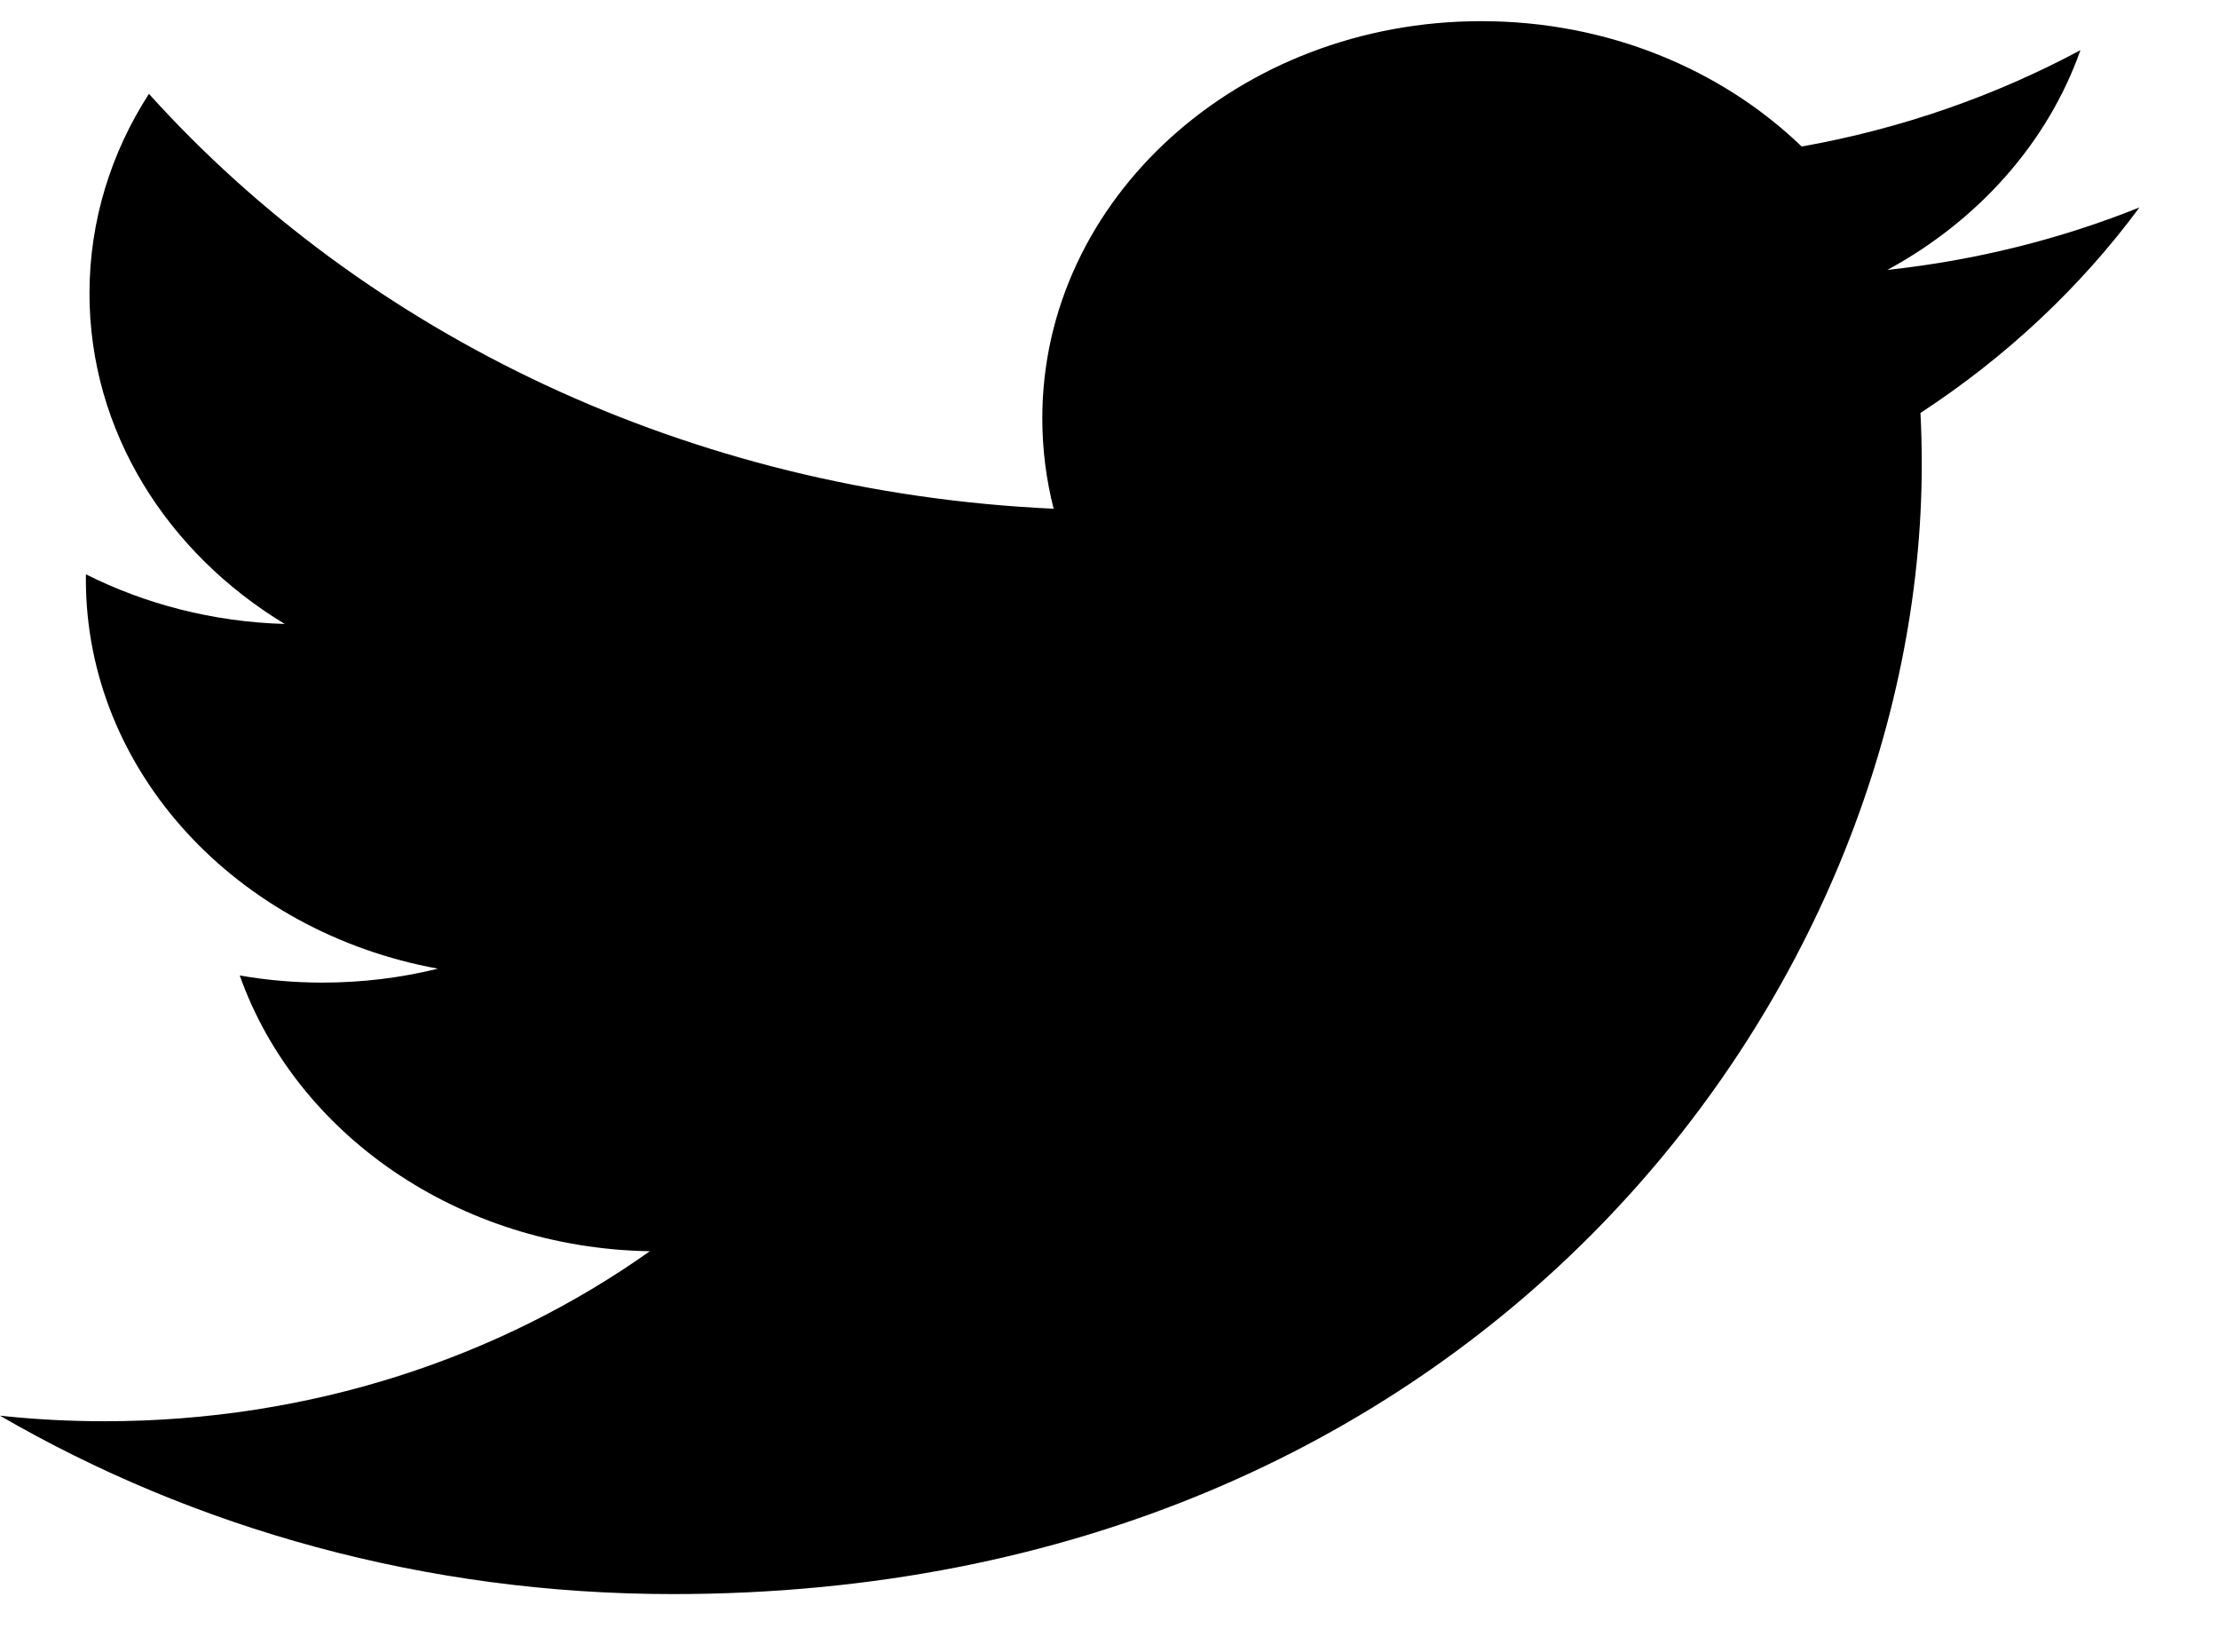
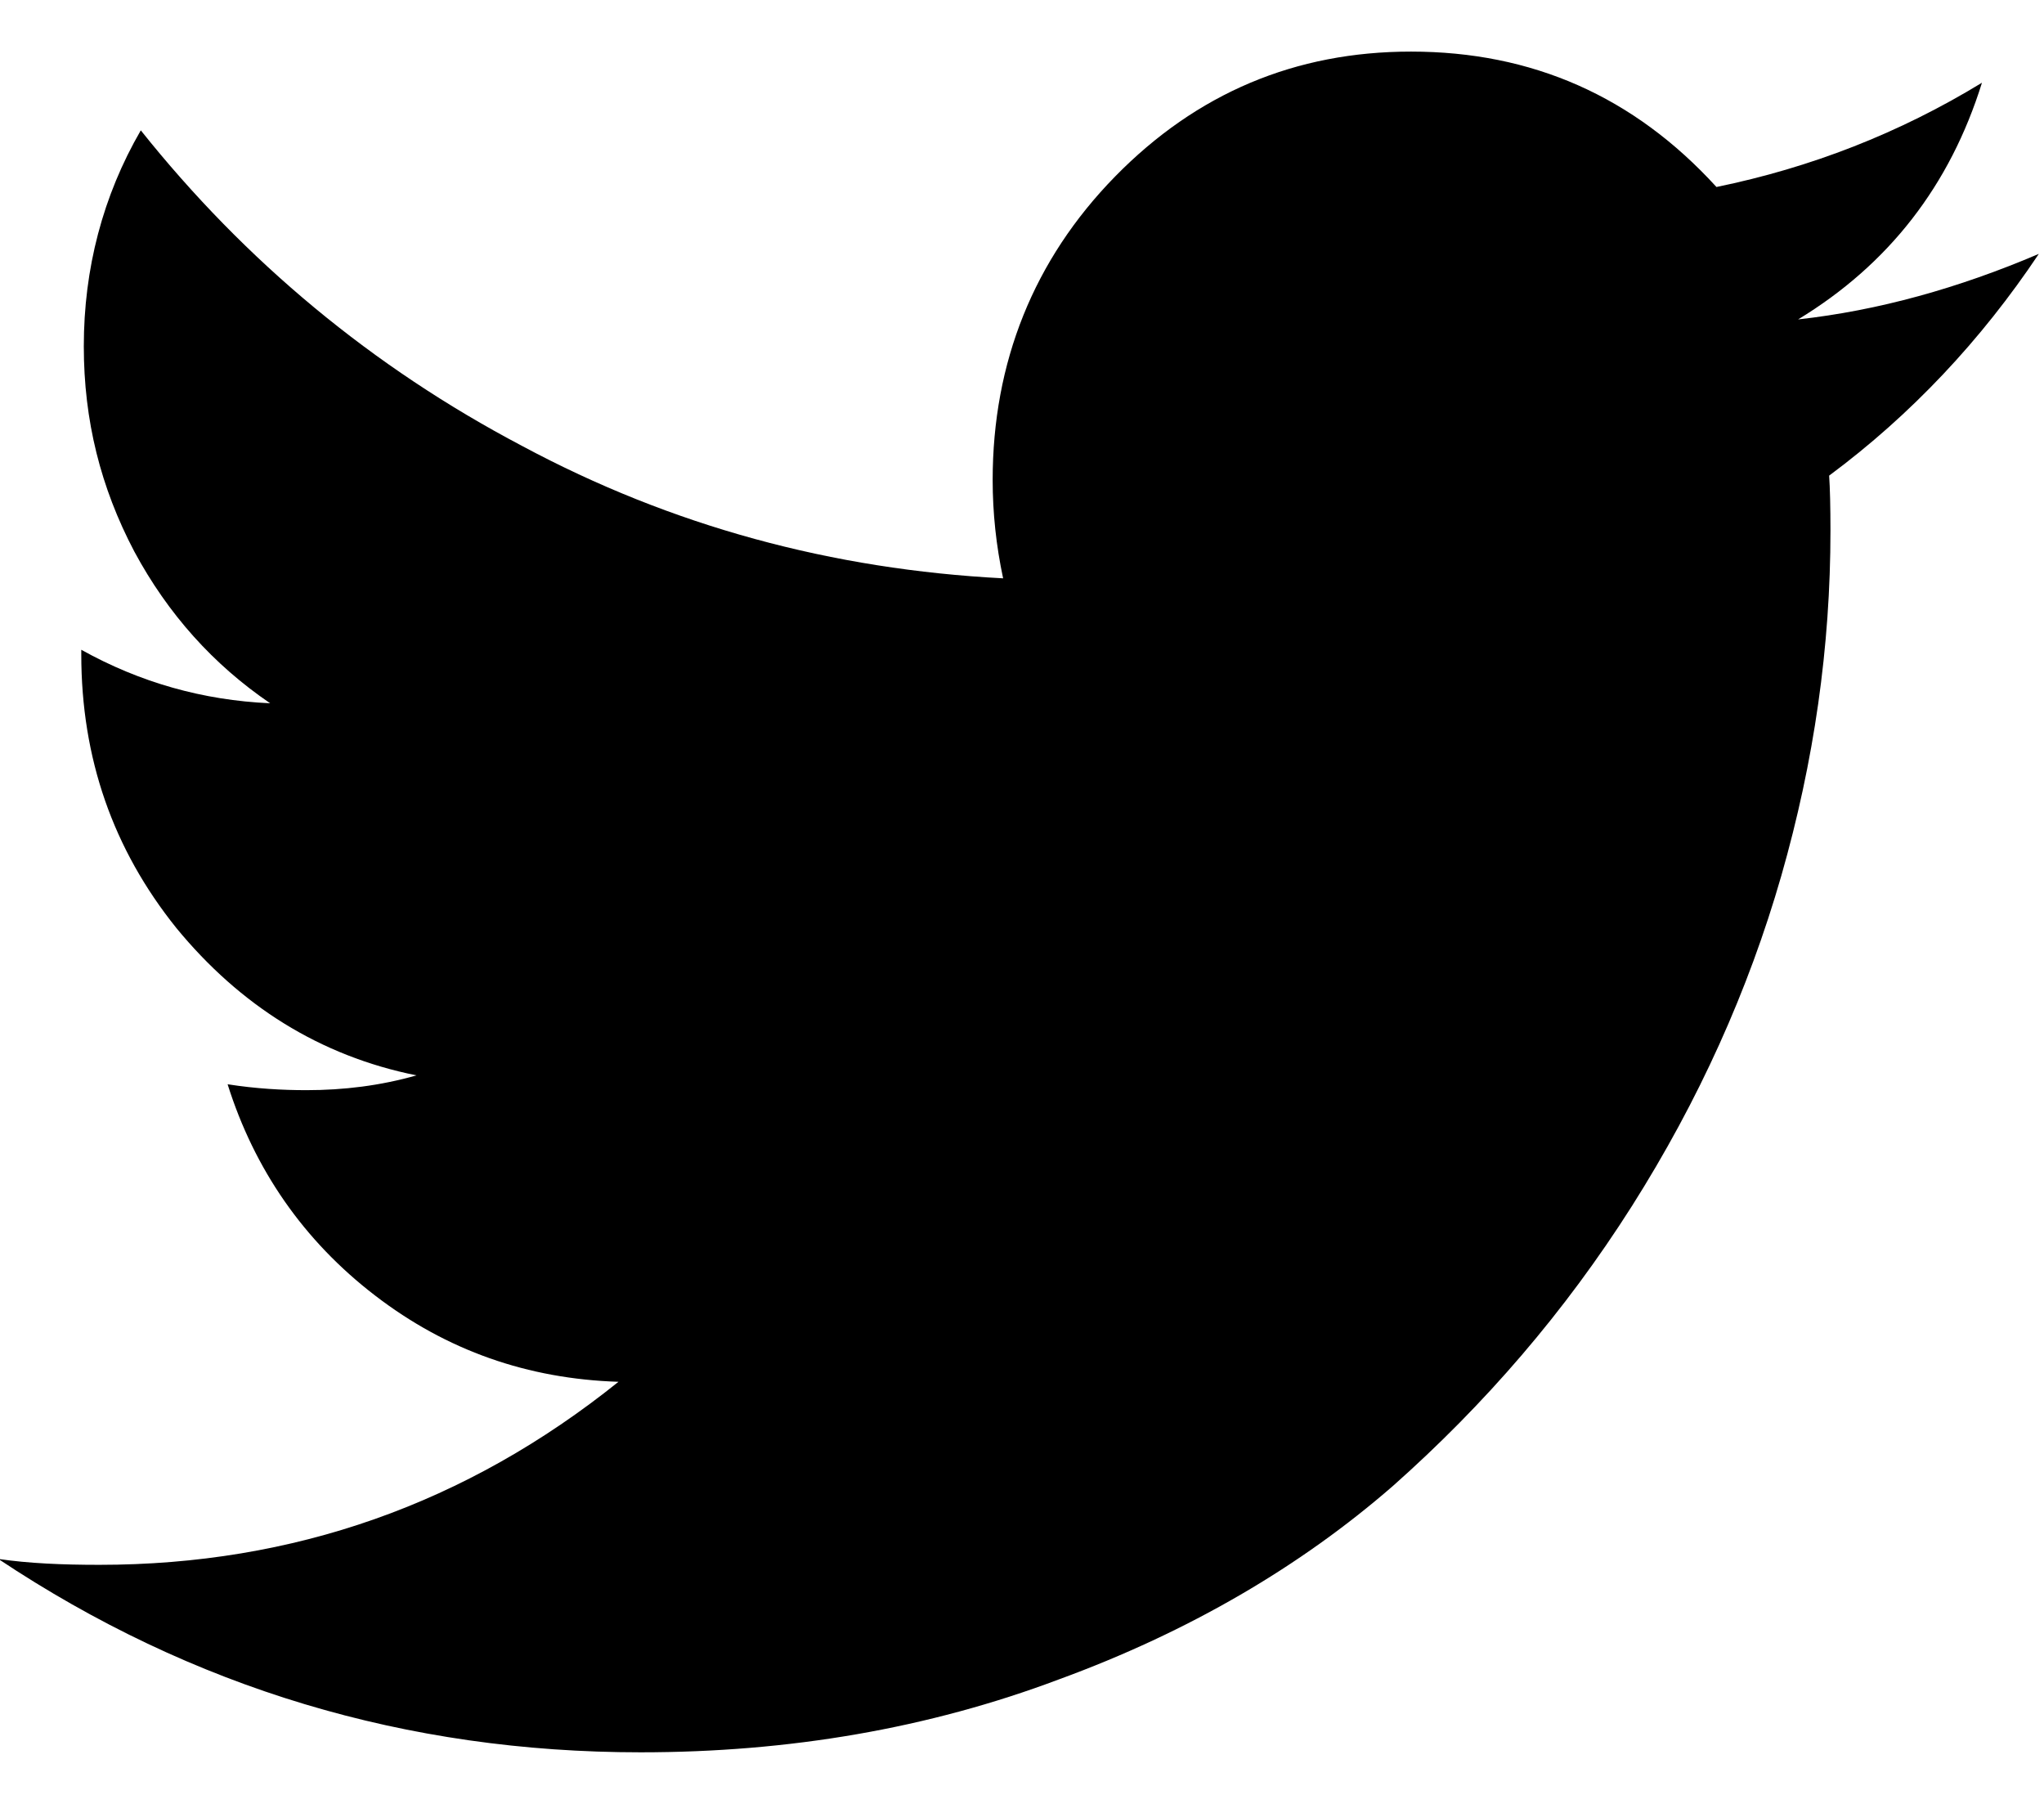
- <svg xmlns="http://www.w3.org/2000/svg" version="1.1" width="43" height="32" viewBox="0 0 43 32">
-   <path d="M36.575 5.229c1.756-0.952 3.105-2.46 3.74-4.257-1.644 0.882-3.464 1.522-5.402 1.867-1.551-1.495-3.762-2.429-6.209-2.429-4.697 0-8.506 3.445-8.506 7.694 0 0.603 0.075 1.19 0.22 1.753-7.069-0.321-13.337-3.384-17.532-8.039-0.732 1.136-1.152 2.458-1.152 3.868 0 2.669 1.502 5.024 3.784 6.404-1.394-0.040-2.706-0.386-3.853-0.962-0.001 0.032-0.001 0.064-0.001 0.097 0 3.728 2.932 6.837 6.823 7.544-0.714 0.176-1.465 0.27-2.241 0.27-0.548 0-1.081-0.048-1.6-0.138 1.083 3.057 4.224 5.281 7.946 5.343-2.911 2.064-6.579 3.294-10.564 3.294-0.687 0-1.364-0.036-2.029-0.108 3.764 2.183 8.235 3.457 13.039 3.457 15.646 0 24.202-11.724 24.202-21.891 0-0.334-0.008-0.665-0.025-0.995 1.662-1.085 3.104-2.439 4.244-3.982-1.525 0.612-3.165 1.025-4.885 1.211z" />
+ <svg xmlns="http://www.w3.org/2000/svg" width="17px" height="15px" viewBox="0 0 17 15" version="1.1">
+   <g id="Symbols" fill-rule="evenodd">
+     <g id="Social/Twitter" transform="translate(-9, -9)">
+       <g id="Twitter" transform="translate(0.5, 0)">
+         <g id="Icon" transform="translate(8, 9)">
+           <path d="M15.455,2.656 C16.209,2.198 16.718,1.542 16.984,0.688 C16.294,1.109 15.559,1.394 14.776,1.555 C14.087,0.8 13.241,0.429 12.235,0.429 C11.273,0.429 10.453,0.775 9.774,1.468 C9.096,2.161 8.756,3.015 8.756,3.992 C8.756,4.264 8.785,4.537 8.843,4.809 C7.421,4.735 6.088,4.376 4.842,3.708 C3.596,3.052 2.54,2.173 1.671,1.084 C1.355,1.629 1.197,2.235 1.197,2.879 C1.197,3.497 1.337,4.054 1.617,4.586 C1.897,5.106 2.274,5.526 2.747,5.848 C2.188,5.823 1.664,5.675 1.176,5.403 L1.176,5.44 C1.176,6.306 1.44,7.061 1.967,7.717 C2.495,8.36 3.161,8.781 3.964,8.942 C3.663,9.028 3.358,9.065 3.049,9.065 C2.849,9.065 2.629,9.053 2.393,9.016 C2.615,9.721 3.023,10.315 3.62,10.773 C4.216,11.231 4.89,11.466 5.644,11.49 C4.38,12.505 2.941,13.012 1.326,13.012 C1.018,13.012 0.738,13 0.486,12.963 C2.102,14.039 3.882,14.571 5.828,14.571 C7.063,14.571 8.222,14.373 9.306,13.965 C10.389,13.569 11.316,13.025 12.084,12.357 C12.852,11.676 13.514,10.909 14.072,10.03 C14.628,9.152 15.041,8.236 15.315,7.283 C15.588,6.331 15.724,5.378 15.724,4.413 C15.724,4.215 15.72,4.054 15.713,3.955 C16.396,3.448 16.977,2.829 17.457,2.111 C16.79,2.396 16.122,2.582 15.455,2.656 L15.455,2.656 L15.455,2.656 Z" id="fa-twitter" />
+         </g>
+       </g>
+     </g>
+   </g>
</svg>
